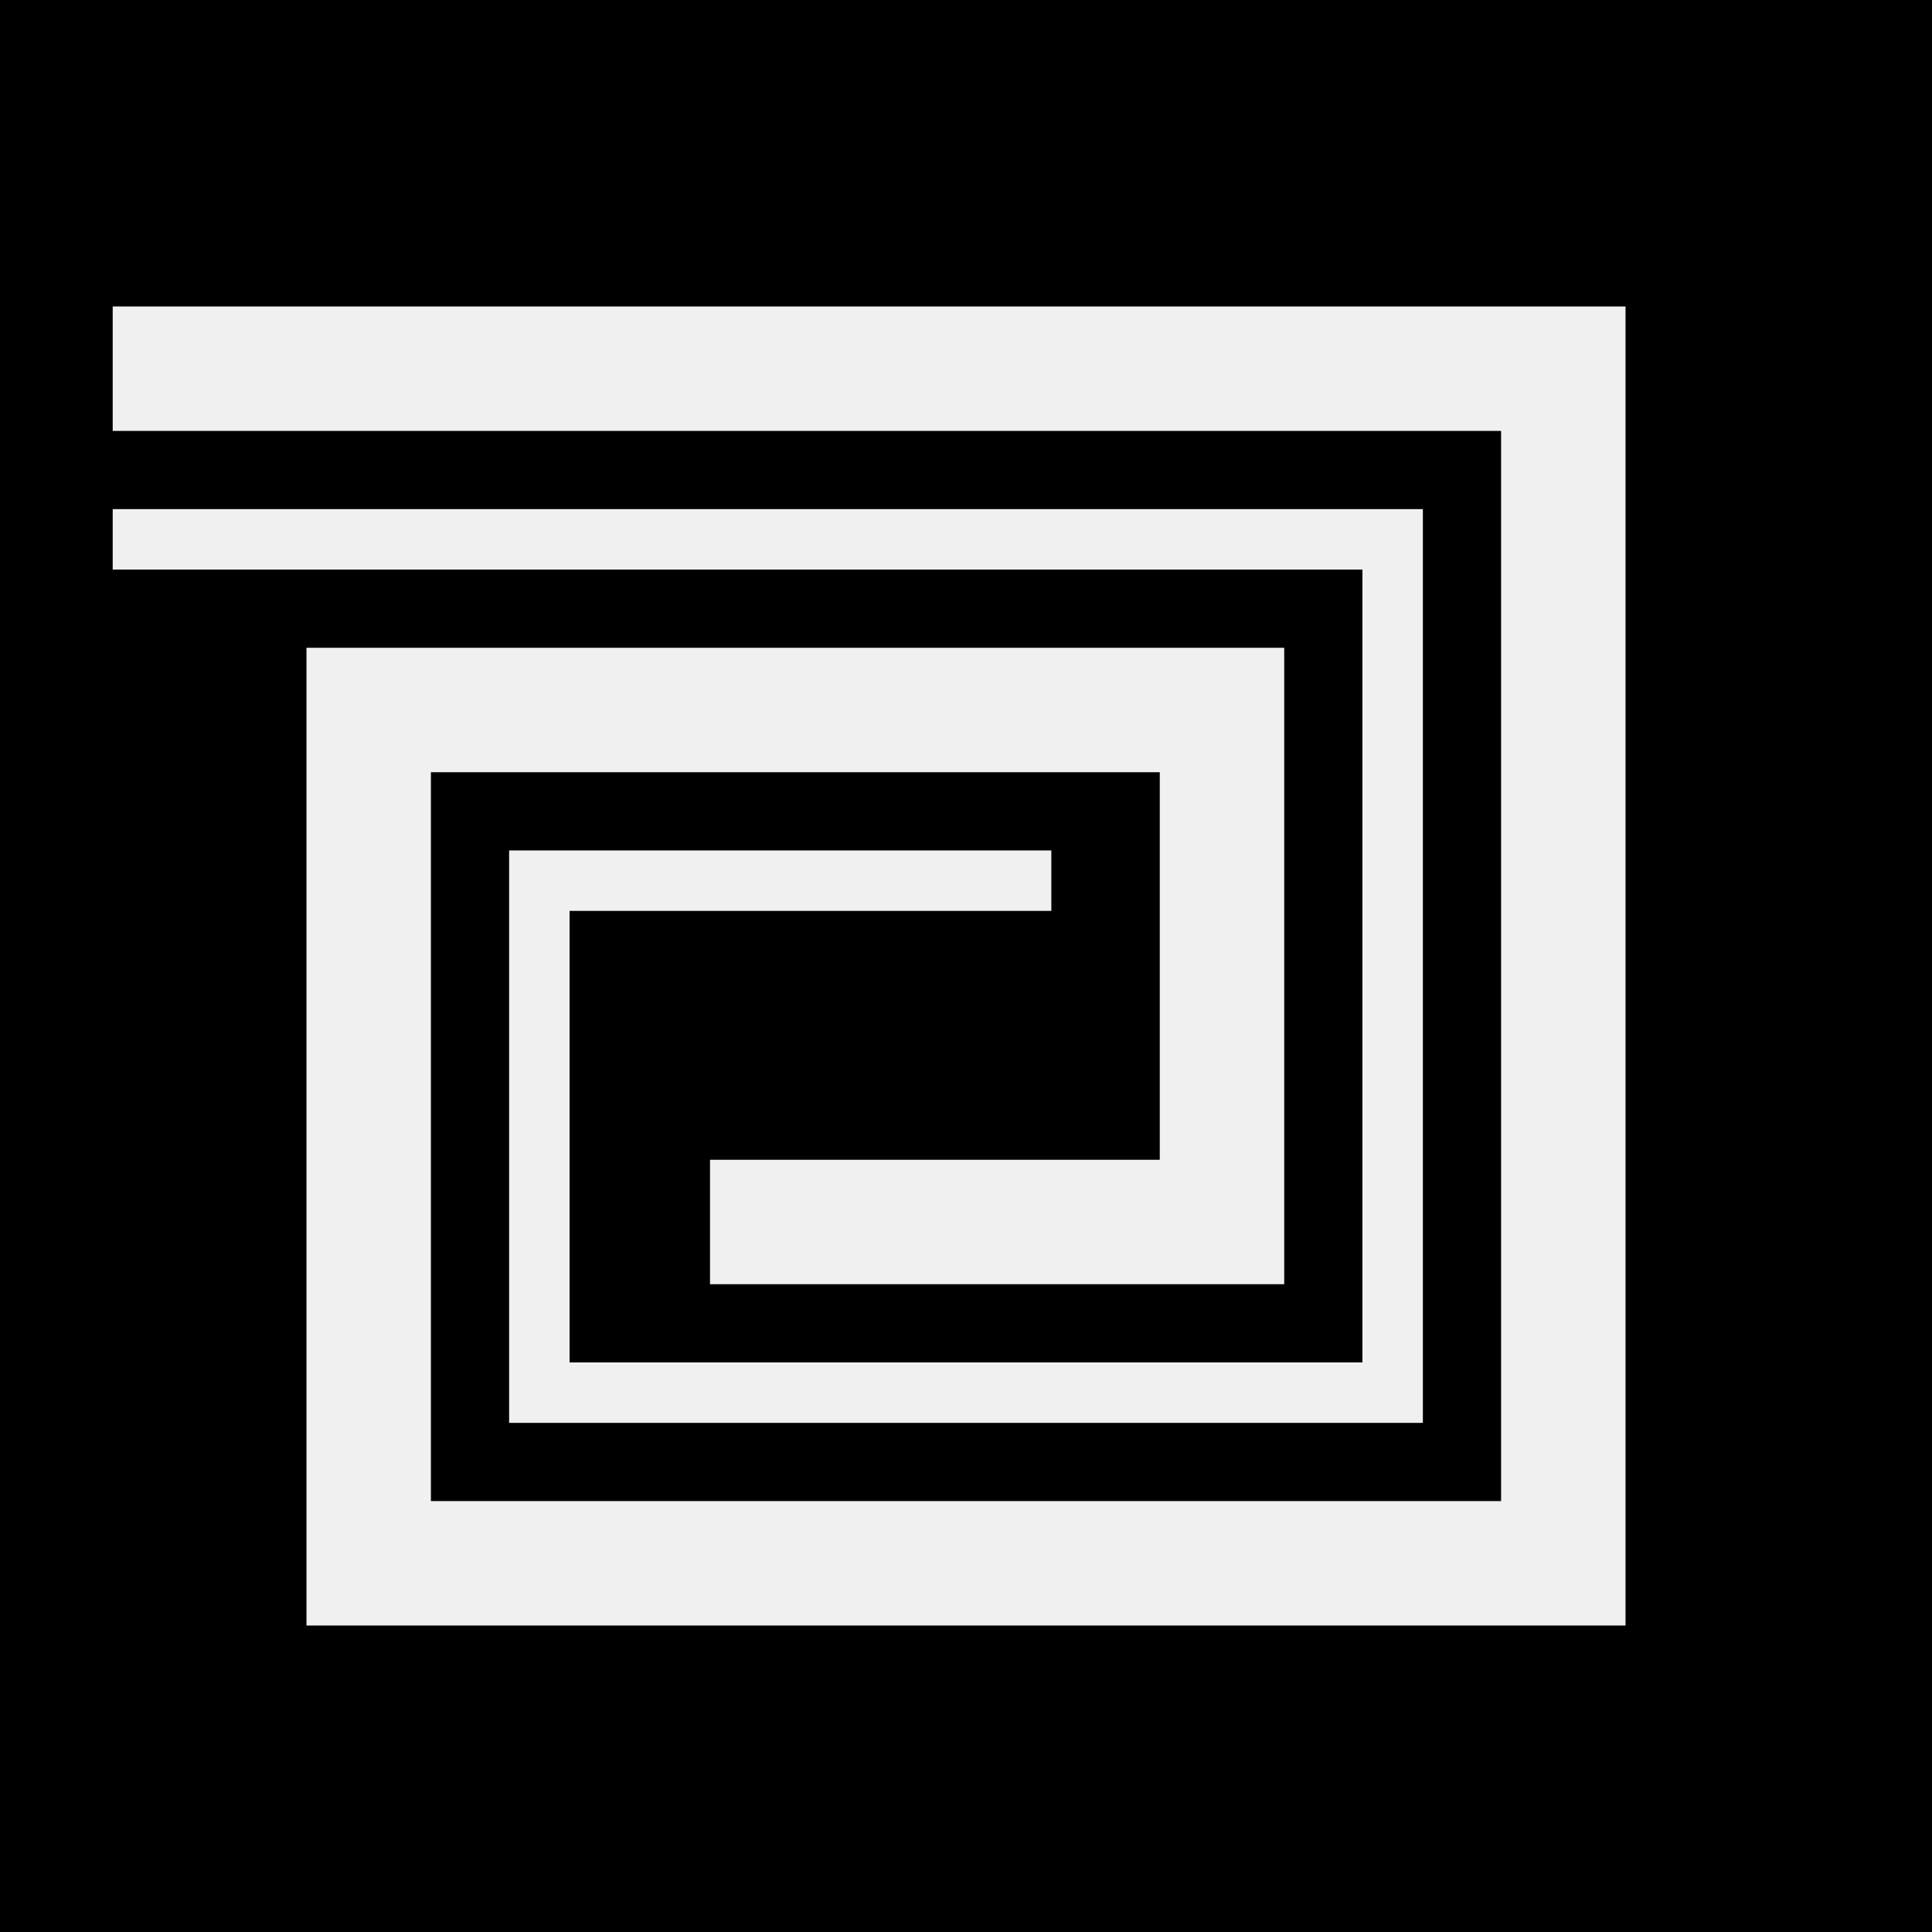
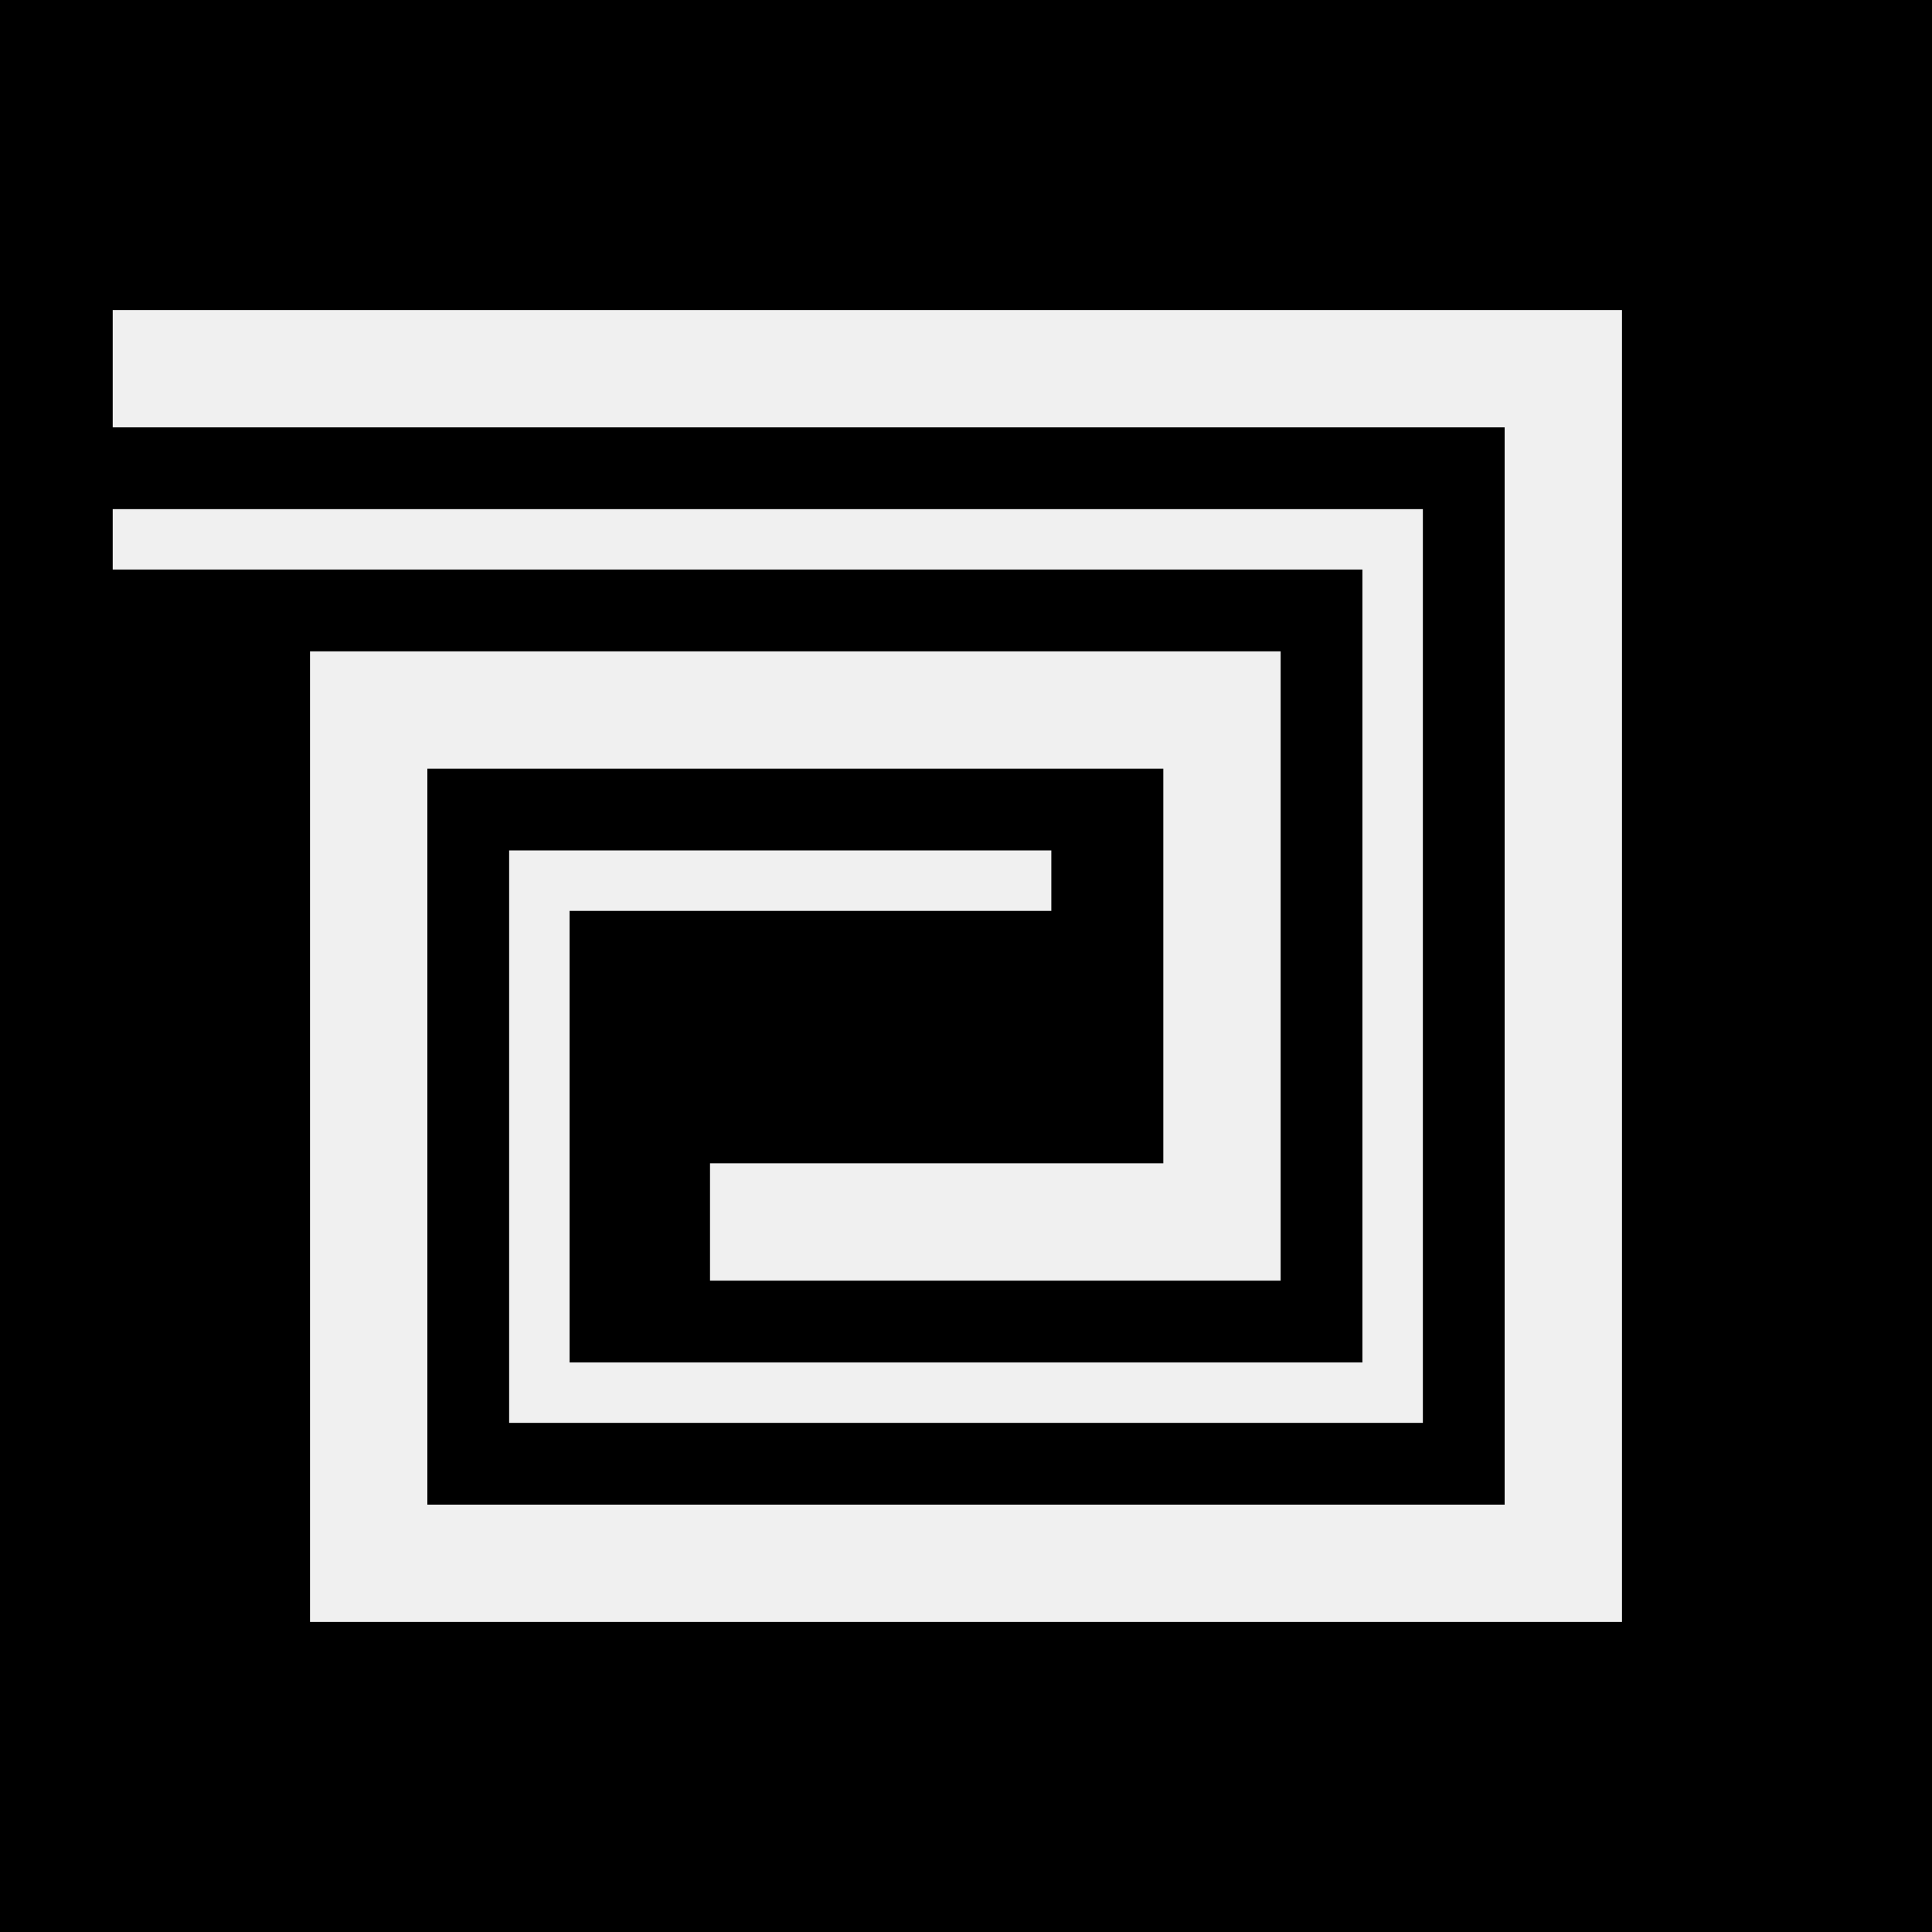
<svg xmlns="http://www.w3.org/2000/svg" viewBox="0 0 240 240" preserveAspectRatio="xMidYMid meet">
  <defs>
    <mask id="cut" maskUnits="userSpaceOnUse" x="0" y="0" width="240" height="240" style="mask-type:luminance">
      <rect width="240" height="240" fill="#fff" />
      <g transform="translate(14 14) scale(0.883333)">
-         <path d="M0 36H204V204H36V84H156V156H84" fill="none" stroke="#000" stroke-width="17.5" stroke-linejoin="miter" stroke-linecap="butt" />
+         <path d="M0 36H204V204H36V84H156V156H84" fill="none" stroke="#000" stroke-width="16.5" stroke-linejoin="miter" stroke-linecap="butt" />
        <path d="M0 60H180V180H60V108H132" fill="none" stroke="#000" stroke-width="8.5" stroke-linejoin="miter" stroke-linecap="butt" />
      </g>
    </mask>
  </defs>
  <rect width="240" height="240" fill="currentColor" mask="url(#cut)" />
</svg>
